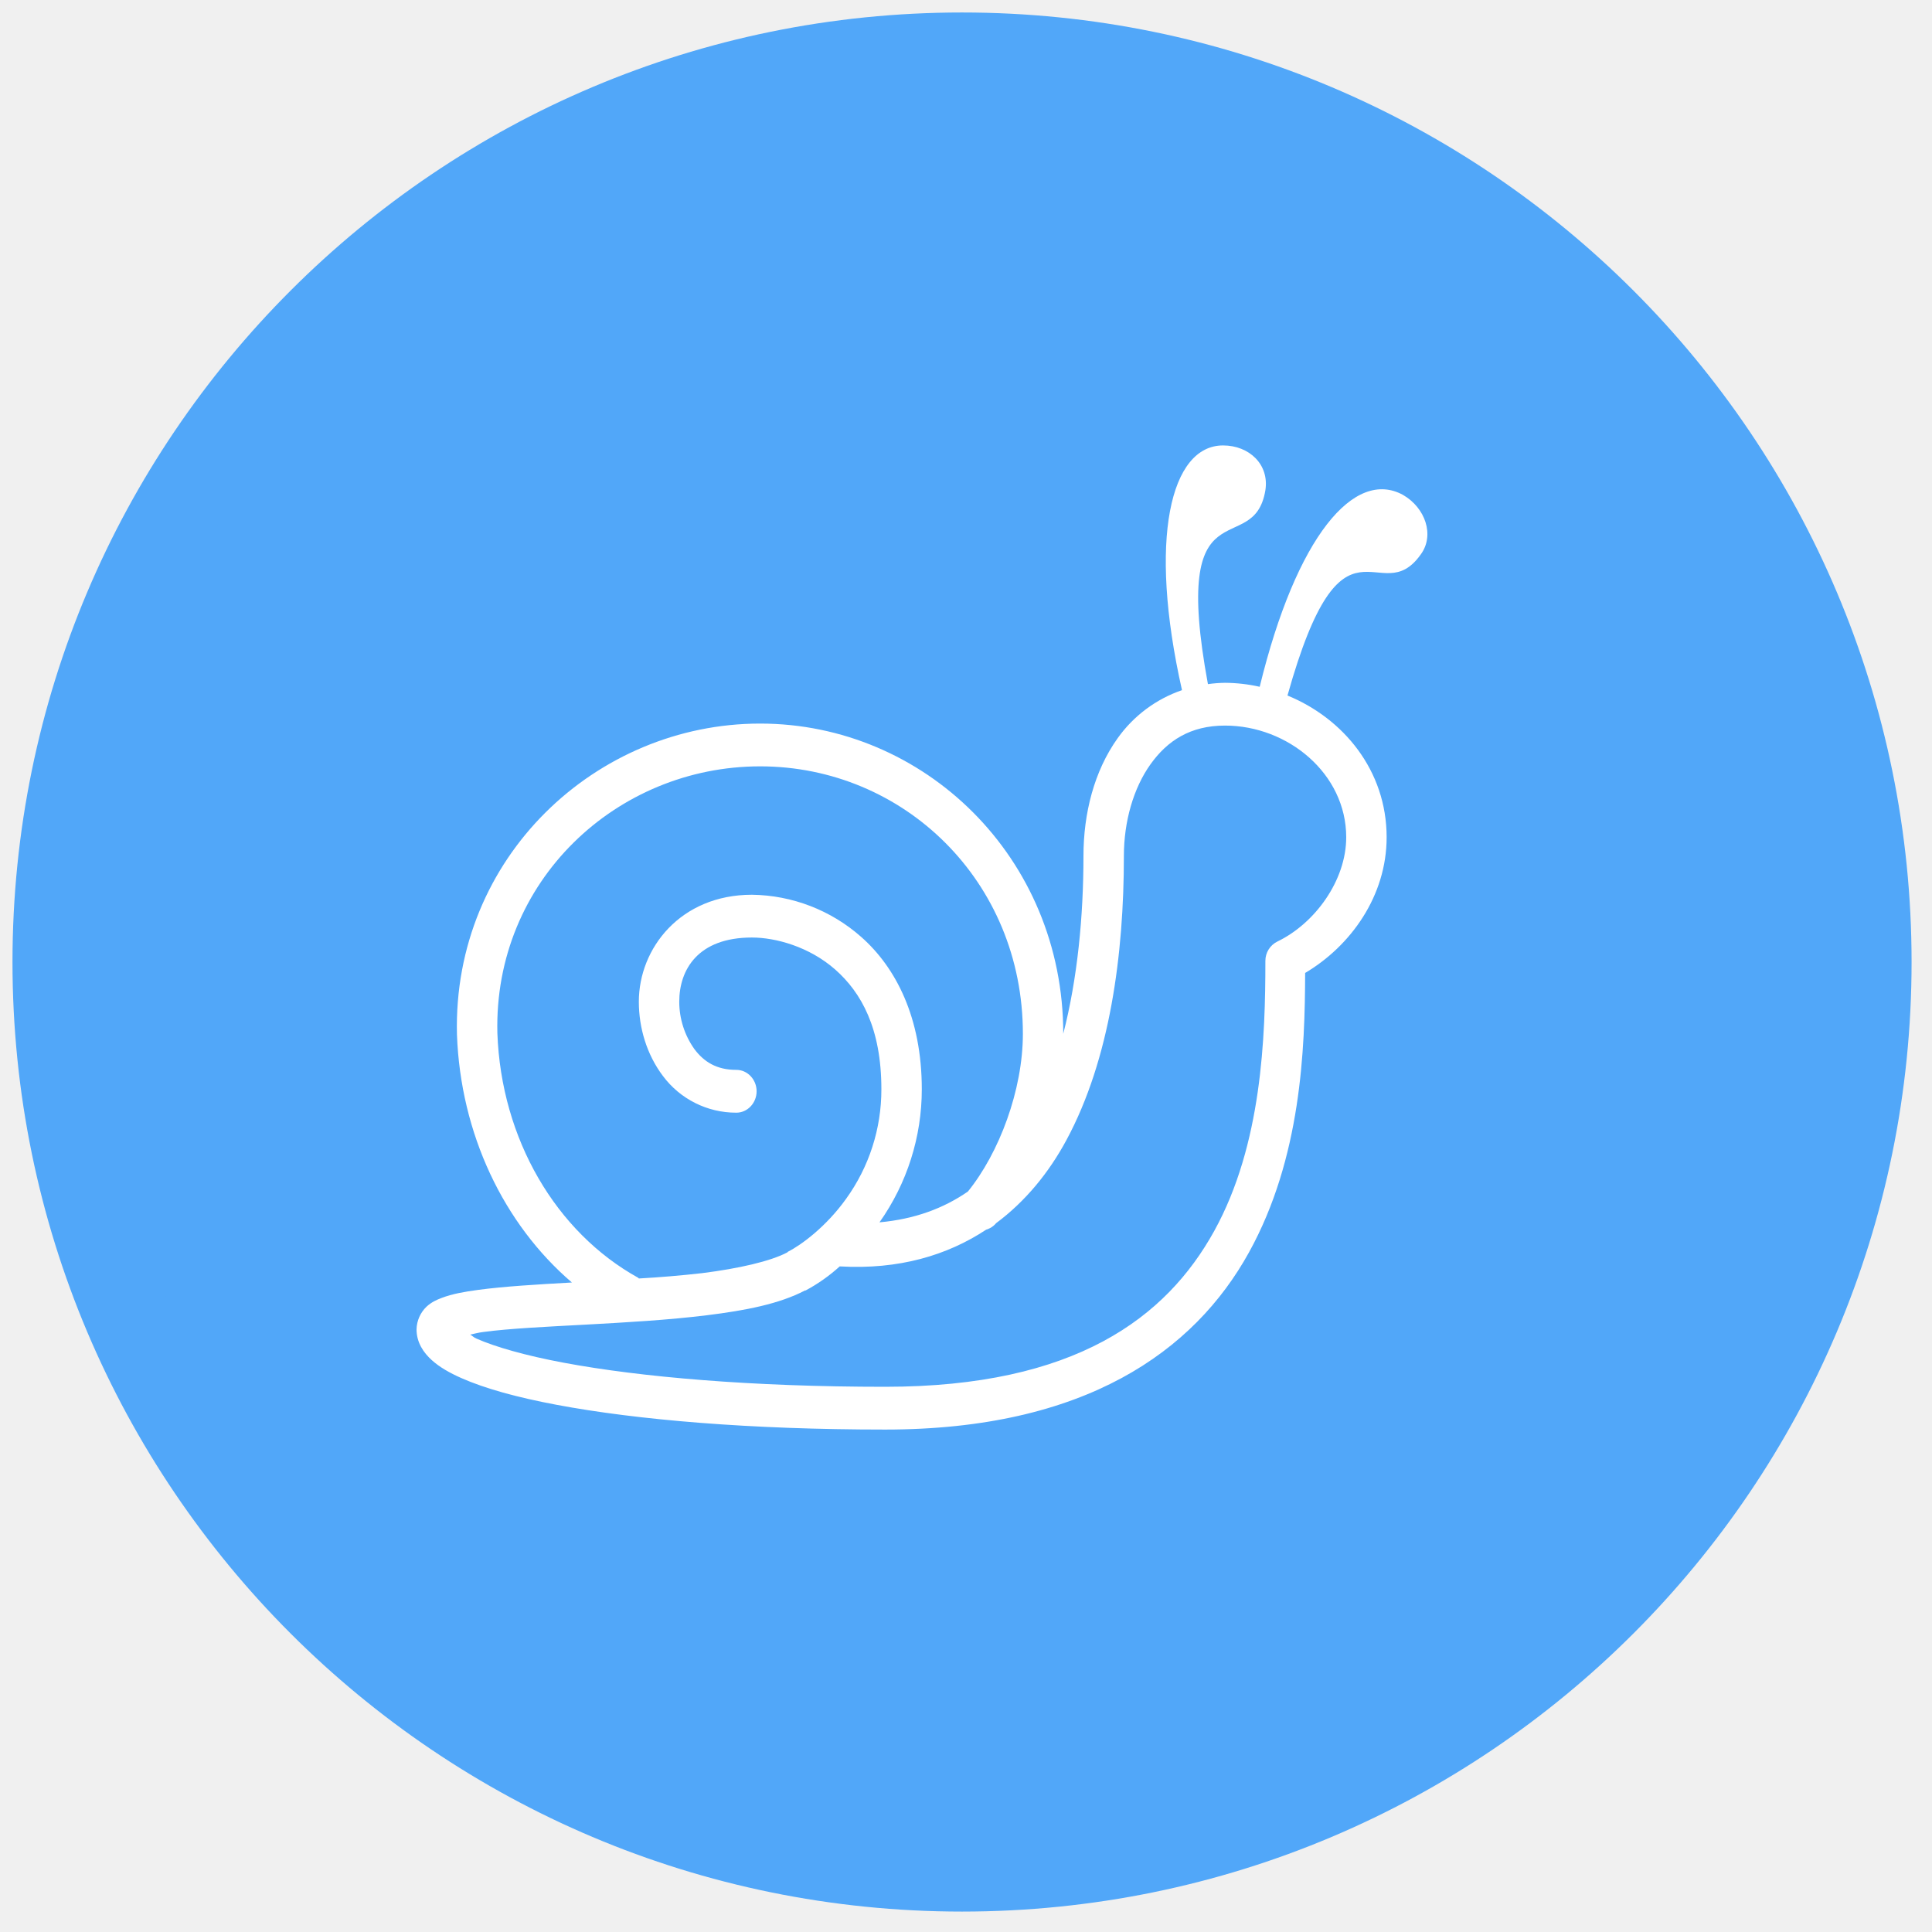
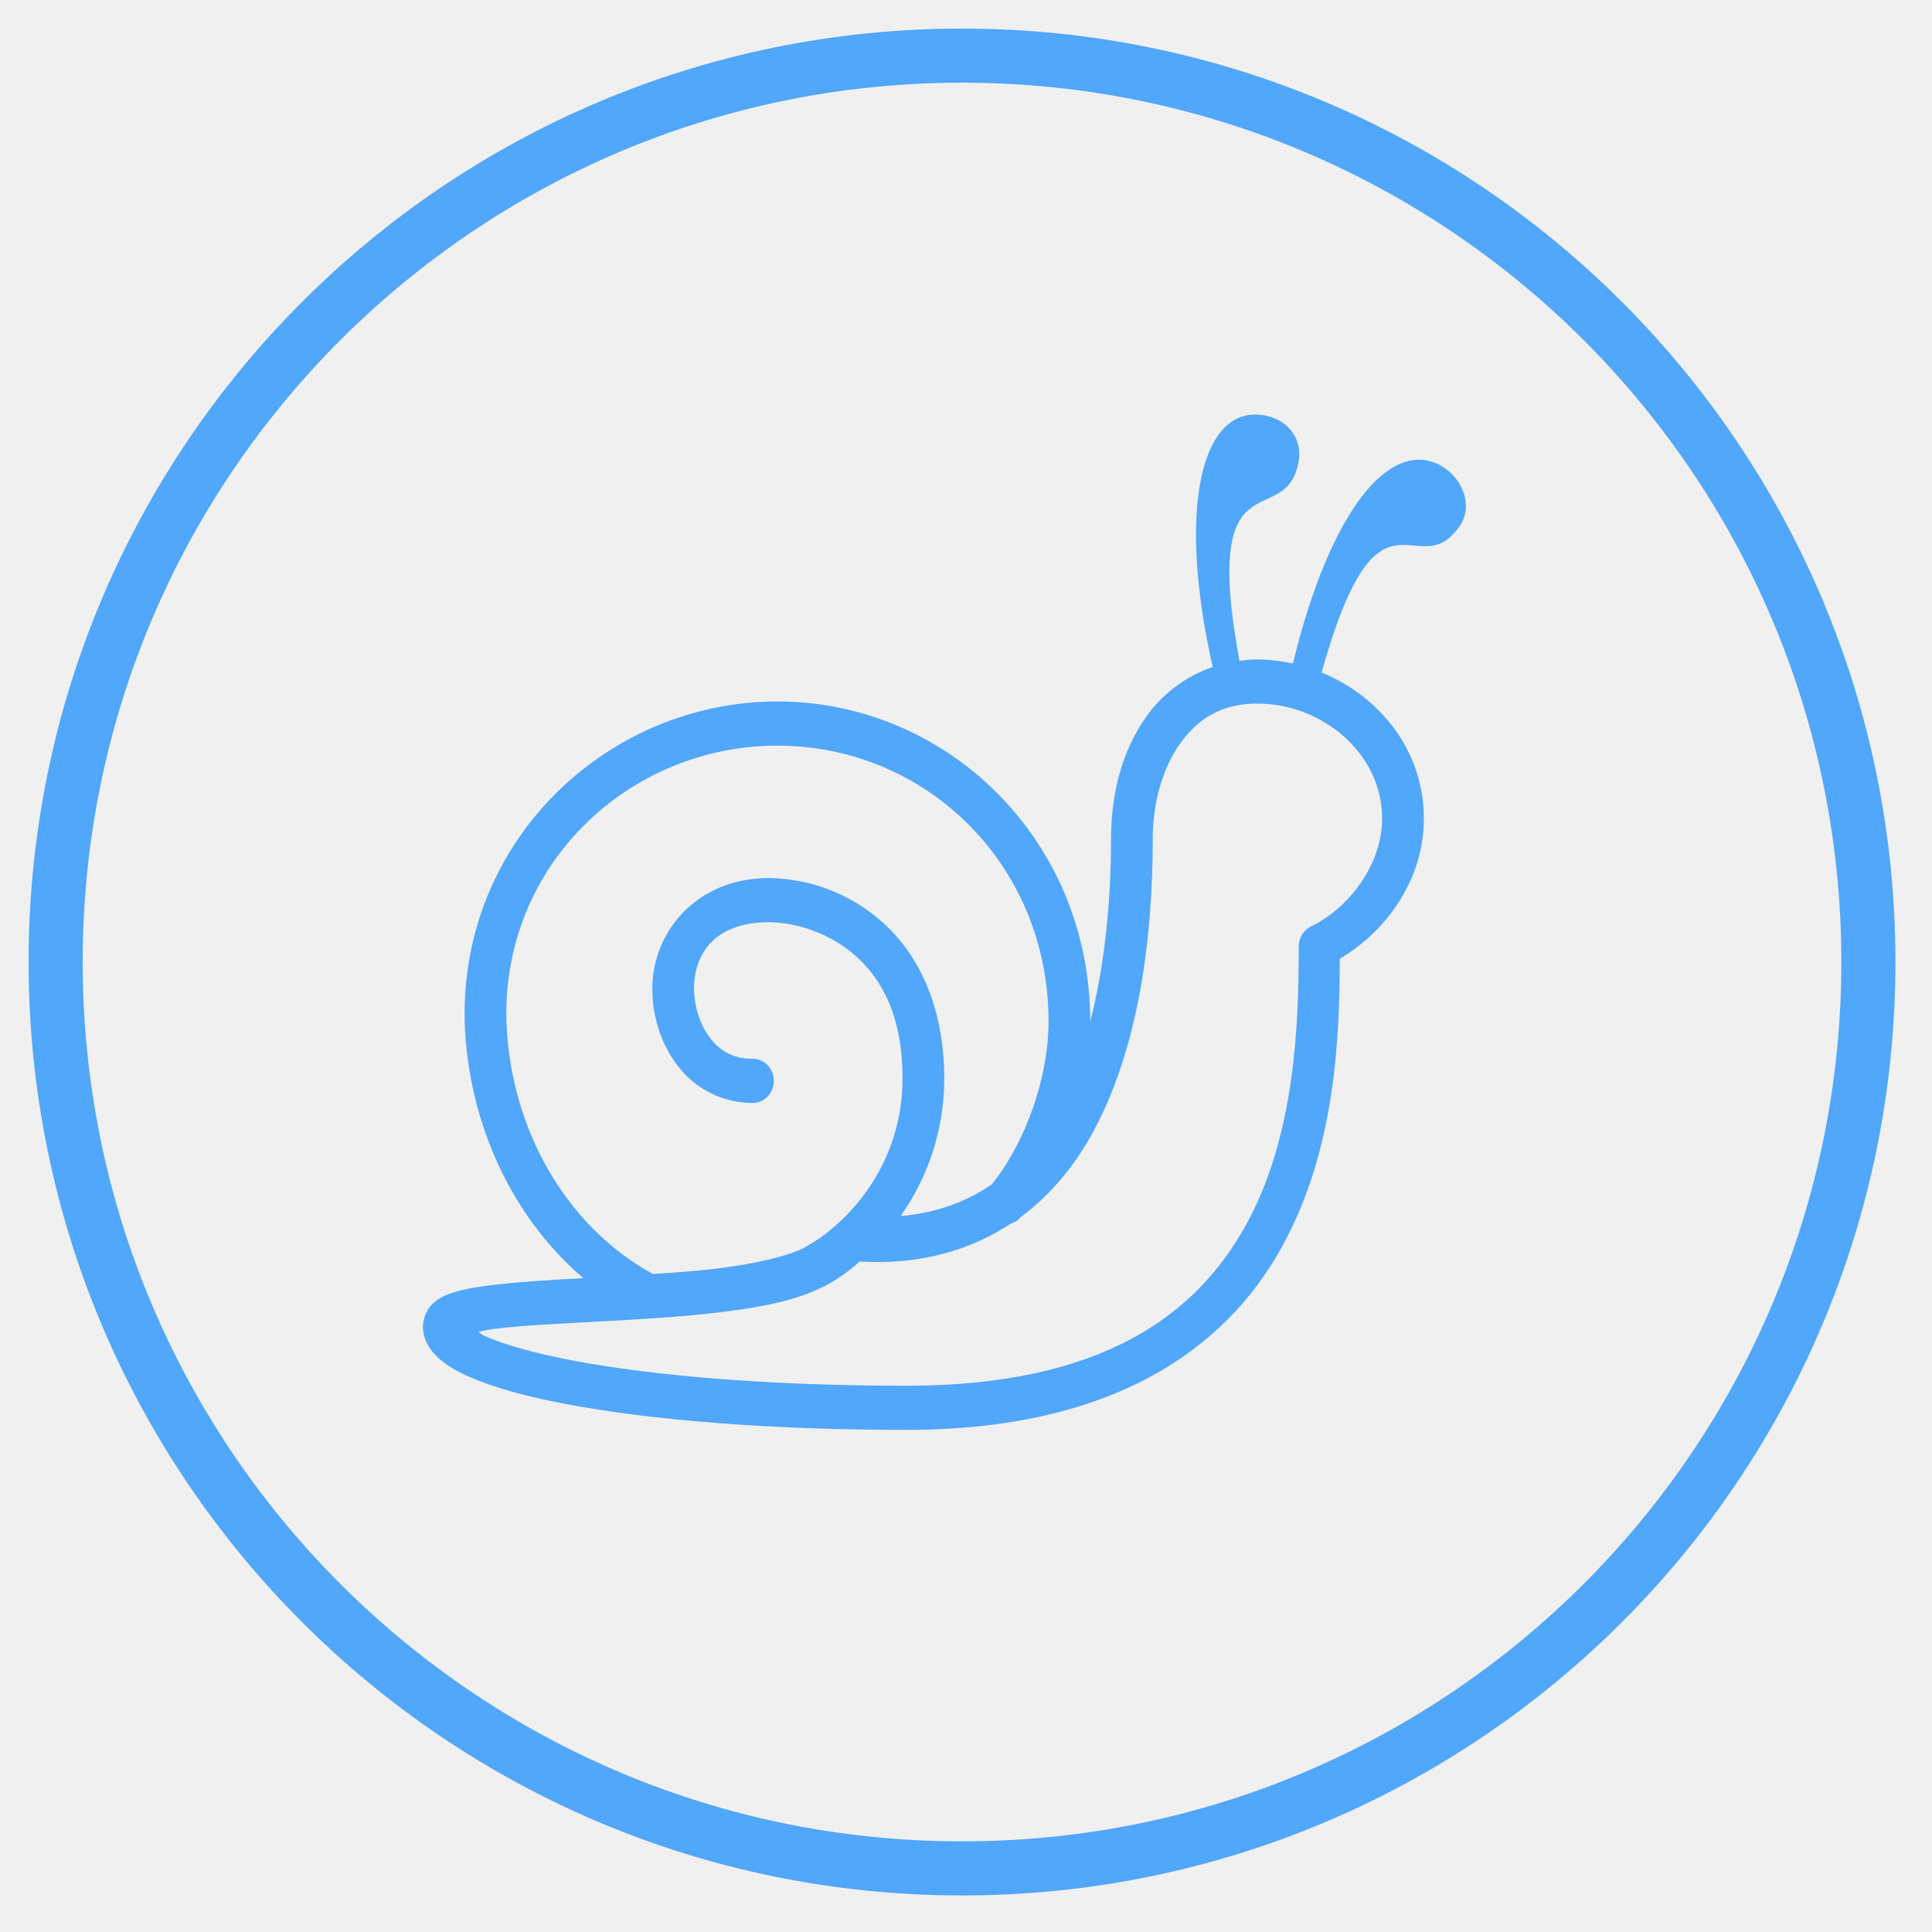
<svg xmlns="http://www.w3.org/2000/svg" viewBox="0 0 50 50" fill-rule="evenodd" clip-rule="evenodd" stroke-miterlimit="10">
-   <circle cx="25" cy="25" r="21" fill="#51a7f9" stroke="#51a7f9" stroke-width="2" transform="translate(-3.028 -3.028) scale(1.11701)" />
-   <path d="M31.652 11.528c-1.357 0-1.947 2.41-1.062 6.333a3.396 3.396 0 0 0-1.667 1.246c-.608.852-.883 1.946-.883 3.045 0 1.56-.154 3.17-.523 4.602 0-4.57-3.604-8.028-7.845-8.028-4.242 0-7.958 3.459-7.846 8.045.092 2.569 1.207 4.906 2.975 6.42-.905.05-1.76.102-2.419.19-.37.05-.679.105-.948.208-.135.05-.263.108-.392.224a.842.842 0 0 0-.262.589c0 .347.185.608.392.796.207.187.465.332.769.467.607.268 1.428.497 2.468.692 2.078.39 4.997.64 8.5.64 5.171 0 7.998-2.023 9.414-4.585 1.354-2.45 1.448-5.258 1.454-7.232 1.181-.7 2.109-1.993 2.109-3.512 0-1.73-1.123-3.078-2.566-3.668 1.437-5.132 2.385-2.15 3.449-3.651.366-.499.117-1.208-.458-1.54-1.254-.69-2.76 1.061-3.71 4.965a4.189 4.189 0 0 0-.9-.103 3.5 3.5 0 0 0-.44.034c-.98-5.308 1.182-3.188 1.487-5.017.104-.665-.416-1.16-1.096-1.16zm.05 7.25c1.63 0 3.138 1.245 3.138 2.89 0 1.118-.808 2.23-1.782 2.699a.556.556 0 0 0-.31.501c0 1.953-.086 4.75-1.324 6.99-1.239 2.241-3.593 4.032-8.516 4.032-3.454 0-6.332-.251-8.32-.623-.994-.186-1.772-.41-2.255-.623-.085-.038-.098-.068-.164-.104.12-.025.185-.048.344-.069.665-.089 1.62-.135 2.647-.19 1.028-.056 2.139-.119 3.139-.243.994-.123 1.868-.292 2.533-.64.003-.002.013.002.016 0a4.42 4.42 0 0 0 .883-.623h.017c1.509.085 2.762-.283 3.775-.952.015-.009.035-.007.049-.017a.518.518 0 0 0 .18-.12c.006-.005.01-.014.016-.018l.017-.017c.75-.559 1.356-1.296 1.814-2.146 1.127-2.09 1.487-4.804 1.487-7.353 0-.894.249-1.756.687-2.37.438-.615 1.035-1.004 1.929-1.004zm-12.03 1.055c3.709 0 6.8 2.965 6.8 6.921 0 1.46-.616 3.087-1.423 4.083-.63.435-1.376.714-2.288.797a5.958 5.958 0 0 0 1.095-3.444c0-1.853-.672-3.153-1.57-3.944a4.352 4.352 0 0 0-2.827-1.09c-1.846 0-2.926 1.384-2.926 2.768 0 .673.203 1.364.622 1.92a2.358 2.358 0 0 0 1.896.952h.007c.287 0 .523-.25.523-.554 0-.304-.236-.554-.523-.554h-.008c-.5 0-.83-.206-1.078-.536a2.117 2.117 0 0 1-.393-1.228c0-.83.484-1.661 1.88-1.661.614 0 1.486.237 2.158.83.672.593 1.193 1.518 1.193 3.097a4.83 4.83 0 0 1-.915 2.838c-.515.72-1.163 1.196-1.504 1.367a.245.245 0 0 0-.016.017c-.432.229-1.256.418-2.207.537a28.403 28.403 0 0 1-1.635.138.514.514 0 0 0-.016-.018c-2.125-1.176-3.547-3.587-3.645-6.332-.097-3.94 3.09-6.904 6.8-6.904z" fill="#fff" fill-rule="nonzero" />
+   <circle cx="24.897" cy="24.897" r="23.457" fill="none" stroke="#51a7f9" stroke-width="1.4" />
+   <path d="M32.481 10.728c-1.4 0-2.009 2.487-1.096 6.534a3.506 3.506 0 0 0-1.72 1.285c-.627.88-.911 2.008-.911 3.142 0 1.61-.158 3.271-.539 4.748 0-4.715-3.719-8.283-8.095-8.283-4.376 0-8.21 3.569-8.094 8.301.094 2.65 1.245 5.061 3.069 6.623-.934.051-1.815.106-2.496.197-.381.05-.7.108-.978.214a1.18 1.18 0 0 0-.405.232.87.87 0 0 0-.27.607c0 .358.191.627.405.821.214.193.479.343.793.482.626.277 1.474.513 2.546.714 2.145.401 5.156.66 8.77.66 5.335 0 8.252-2.087 9.713-4.73 1.397-2.527 1.494-5.425 1.501-7.462 1.218-.722 2.175-2.056 2.175-3.624 0-1.784-1.158-3.175-2.647-3.784 1.482-5.294 2.46-2.219 3.558-3.767.378-.514.121-1.246-.472-1.588-1.294-.713-2.847 1.095-3.828 5.122a4.38 4.38 0 0 0-.928-.106c-.154 0-.308.017-.456.035-1.009-5.476 1.221-3.29 1.535-5.177.108-.685-.428-1.196-1.13-1.196zm.051 7.48c1.683 0 3.238 1.284 3.238 2.981 0 1.154-.834 2.301-1.838 2.785a.576.576 0 0 0-.321.518c0 2.014-.088 4.899-1.366 7.212-1.277 2.311-3.707 4.159-8.785 4.159-3.565 0-6.533-.259-8.585-.643-1.025-.192-1.828-.422-2.326-.642-.088-.039-.101-.07-.169-.107.123-.027.191-.05.354-.072.686-.092 1.672-.139 2.732-.196 1.06-.057 2.206-.122 3.238-.25 1.026-.128 1.927-.301 2.614-.661.003-.001.013.002.016 0a4.6 4.6 0 0 0 .911-.642h.017c1.557.087 2.85-.292 3.896-.982.014-.01.035-.008.05-.018a.53.53 0 0 0 .186-.125c.006-.005.01-.013.016-.018l.018-.018c.774-.576 1.398-1.336 1.871-2.213 1.163-2.156 1.535-4.957 1.535-7.587 0-.922.256-1.812.708-2.446.452-.634 1.068-1.035 1.99-1.035zM20.12 19.297c3.827 0 7.016 3.058 7.016 7.14 0 1.507-.635 3.185-1.468 4.213-.65.449-1.419.737-2.361.822a6.148 6.148 0 0 0 1.13-3.553c0-1.912-.693-3.254-1.619-4.07a4.49 4.49 0 0 0-2.917-1.125c-1.905 0-3.019 1.428-3.019 2.857 0 .695.209 1.408.641 1.981a2.432 2.432 0 0 0 1.957.982h.007c.296 0 .54-.258.54-.571 0-.314-.244-.572-.54-.572l-.008.001c-.516 0-.856-.213-1.113-.554-.256-.34-.404-.82-.404-1.267 0-.857.498-1.714 1.939-1.714.634 0 1.533.245 2.226.857.694.611 1.231 1.565 1.231 3.195a4.985 4.985 0 0 1-.944 2.928c-.531.743-1.199 1.234-1.552 1.41l-.017.018c-.445.236-1.295.431-2.276.553-.527.065-1.096.106-1.67.143h-.017l-.016-.018c-2.193-1.213-3.66-3.701-3.761-6.533-.1-4.065 3.189-7.123 7.015-7.123z" fill="#51a7f9" fill-rule="nonzero" />
</svg>
